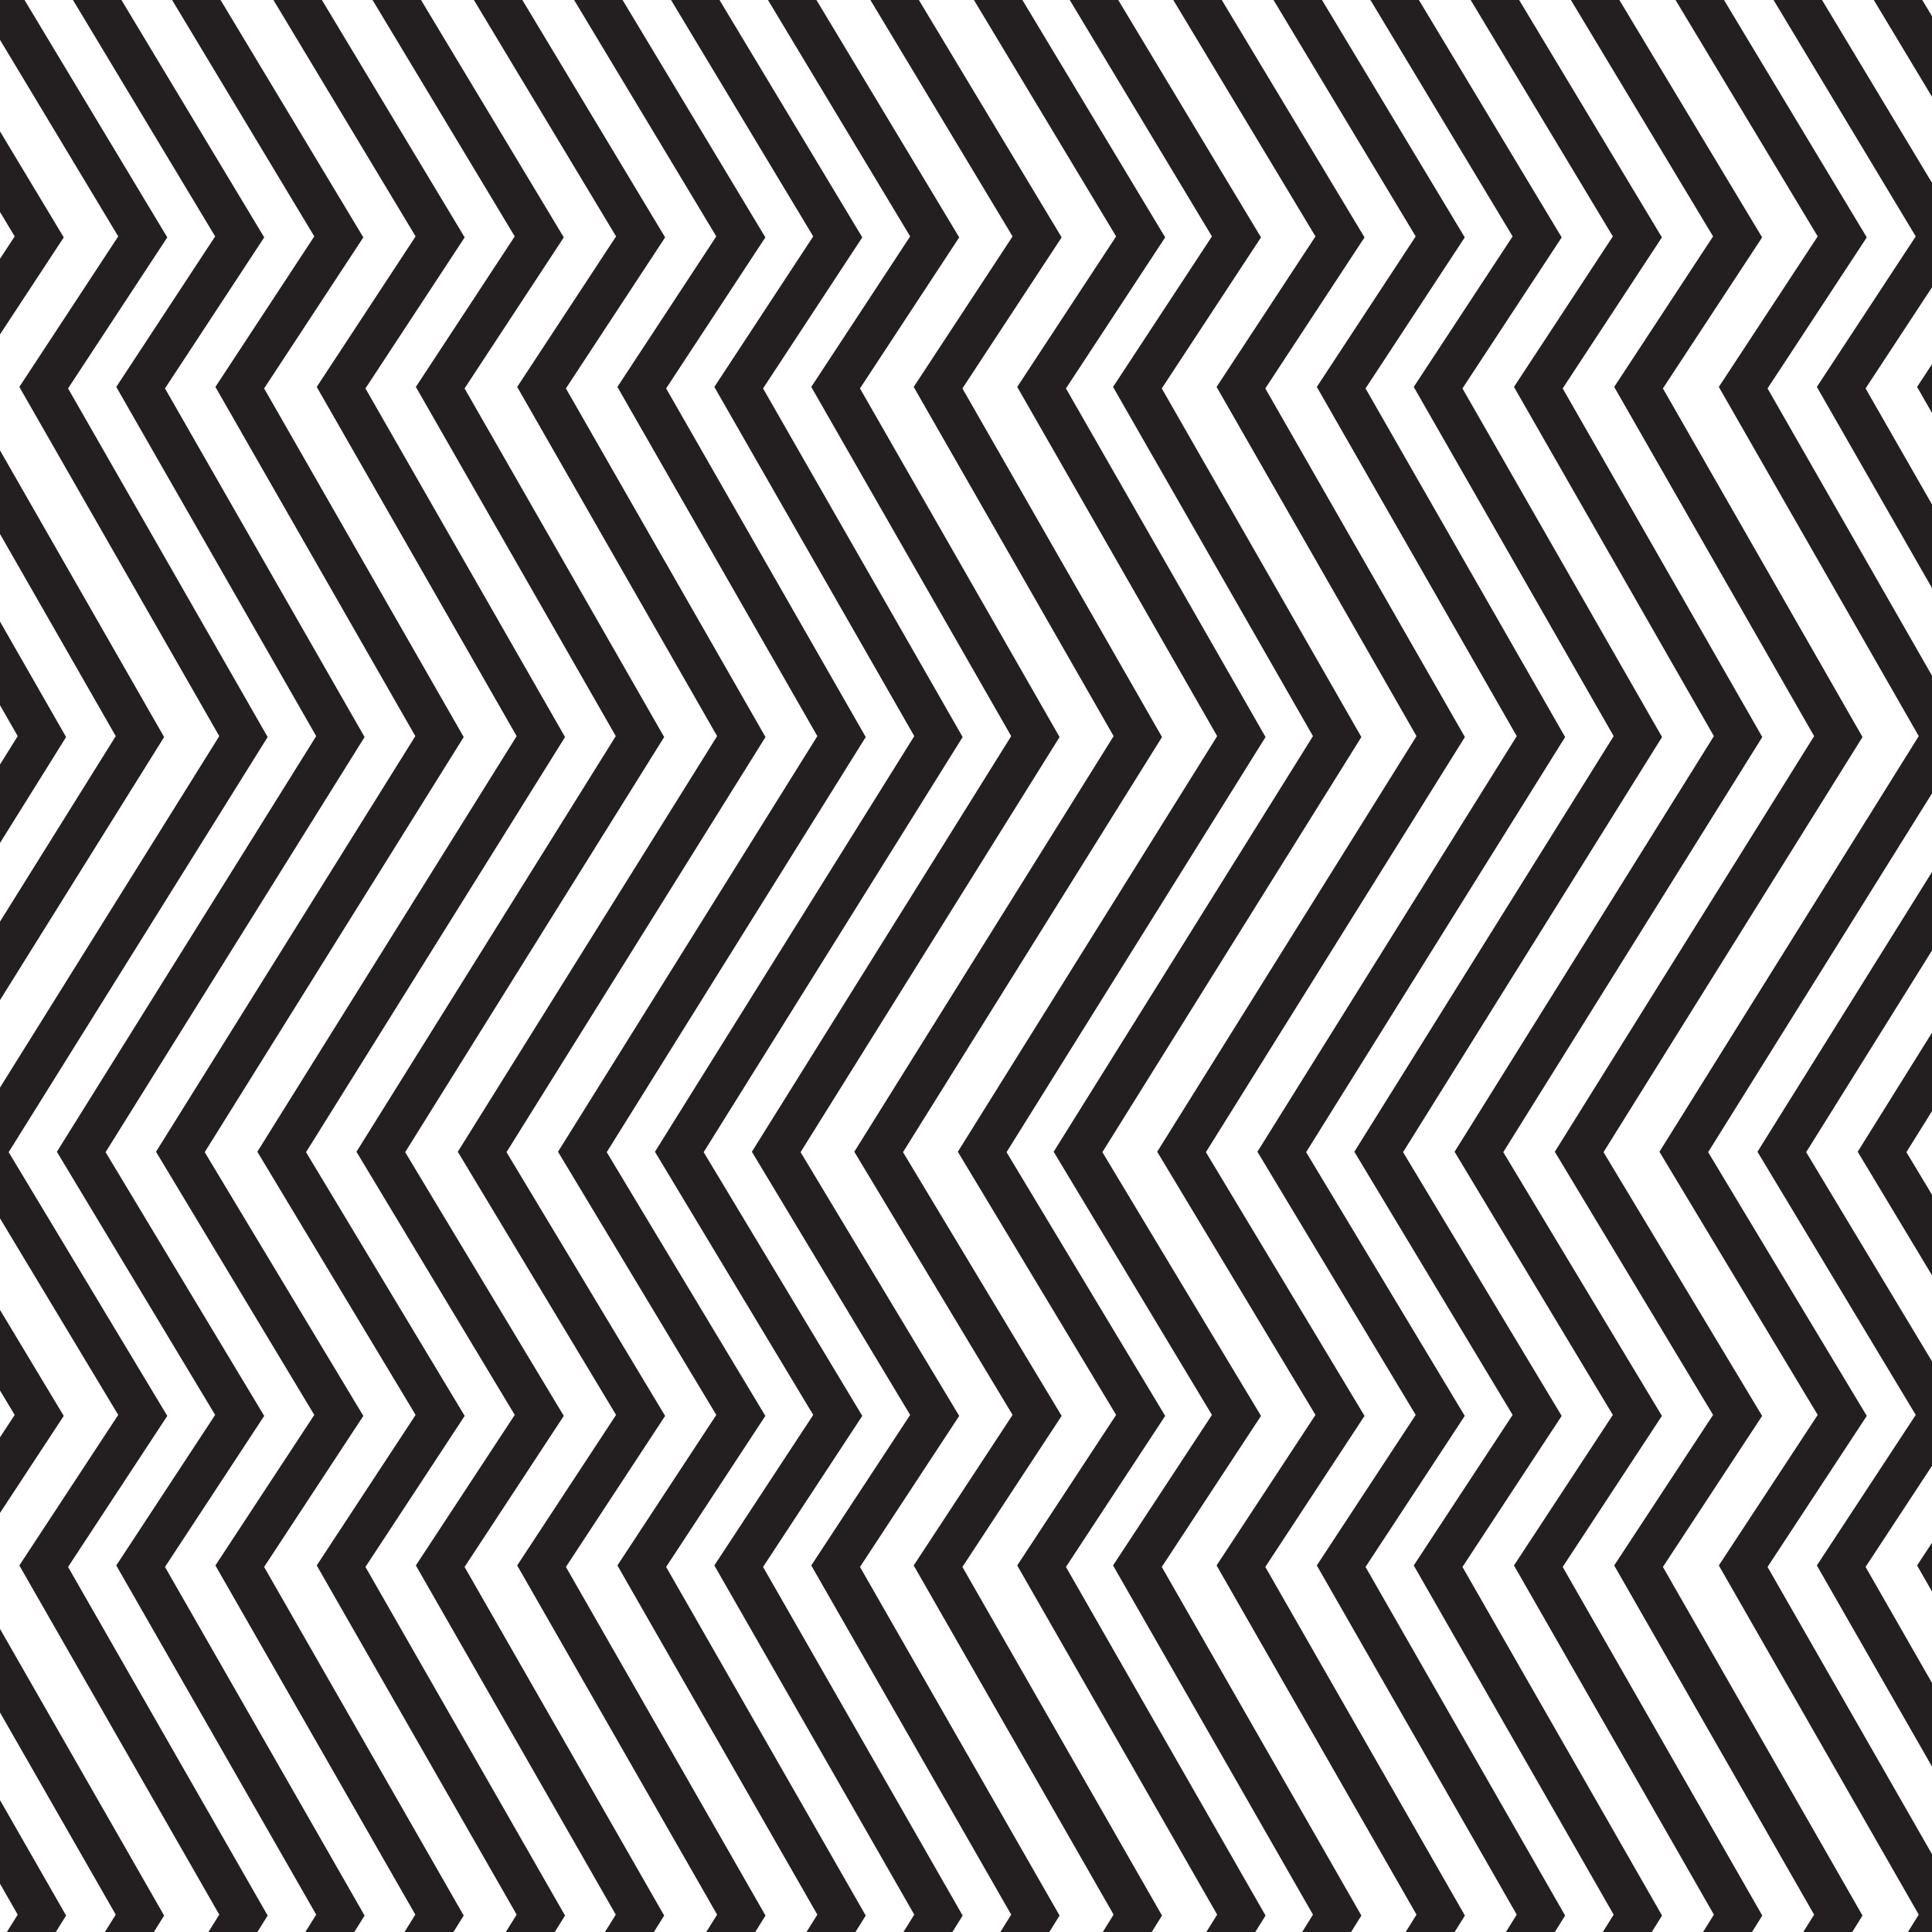
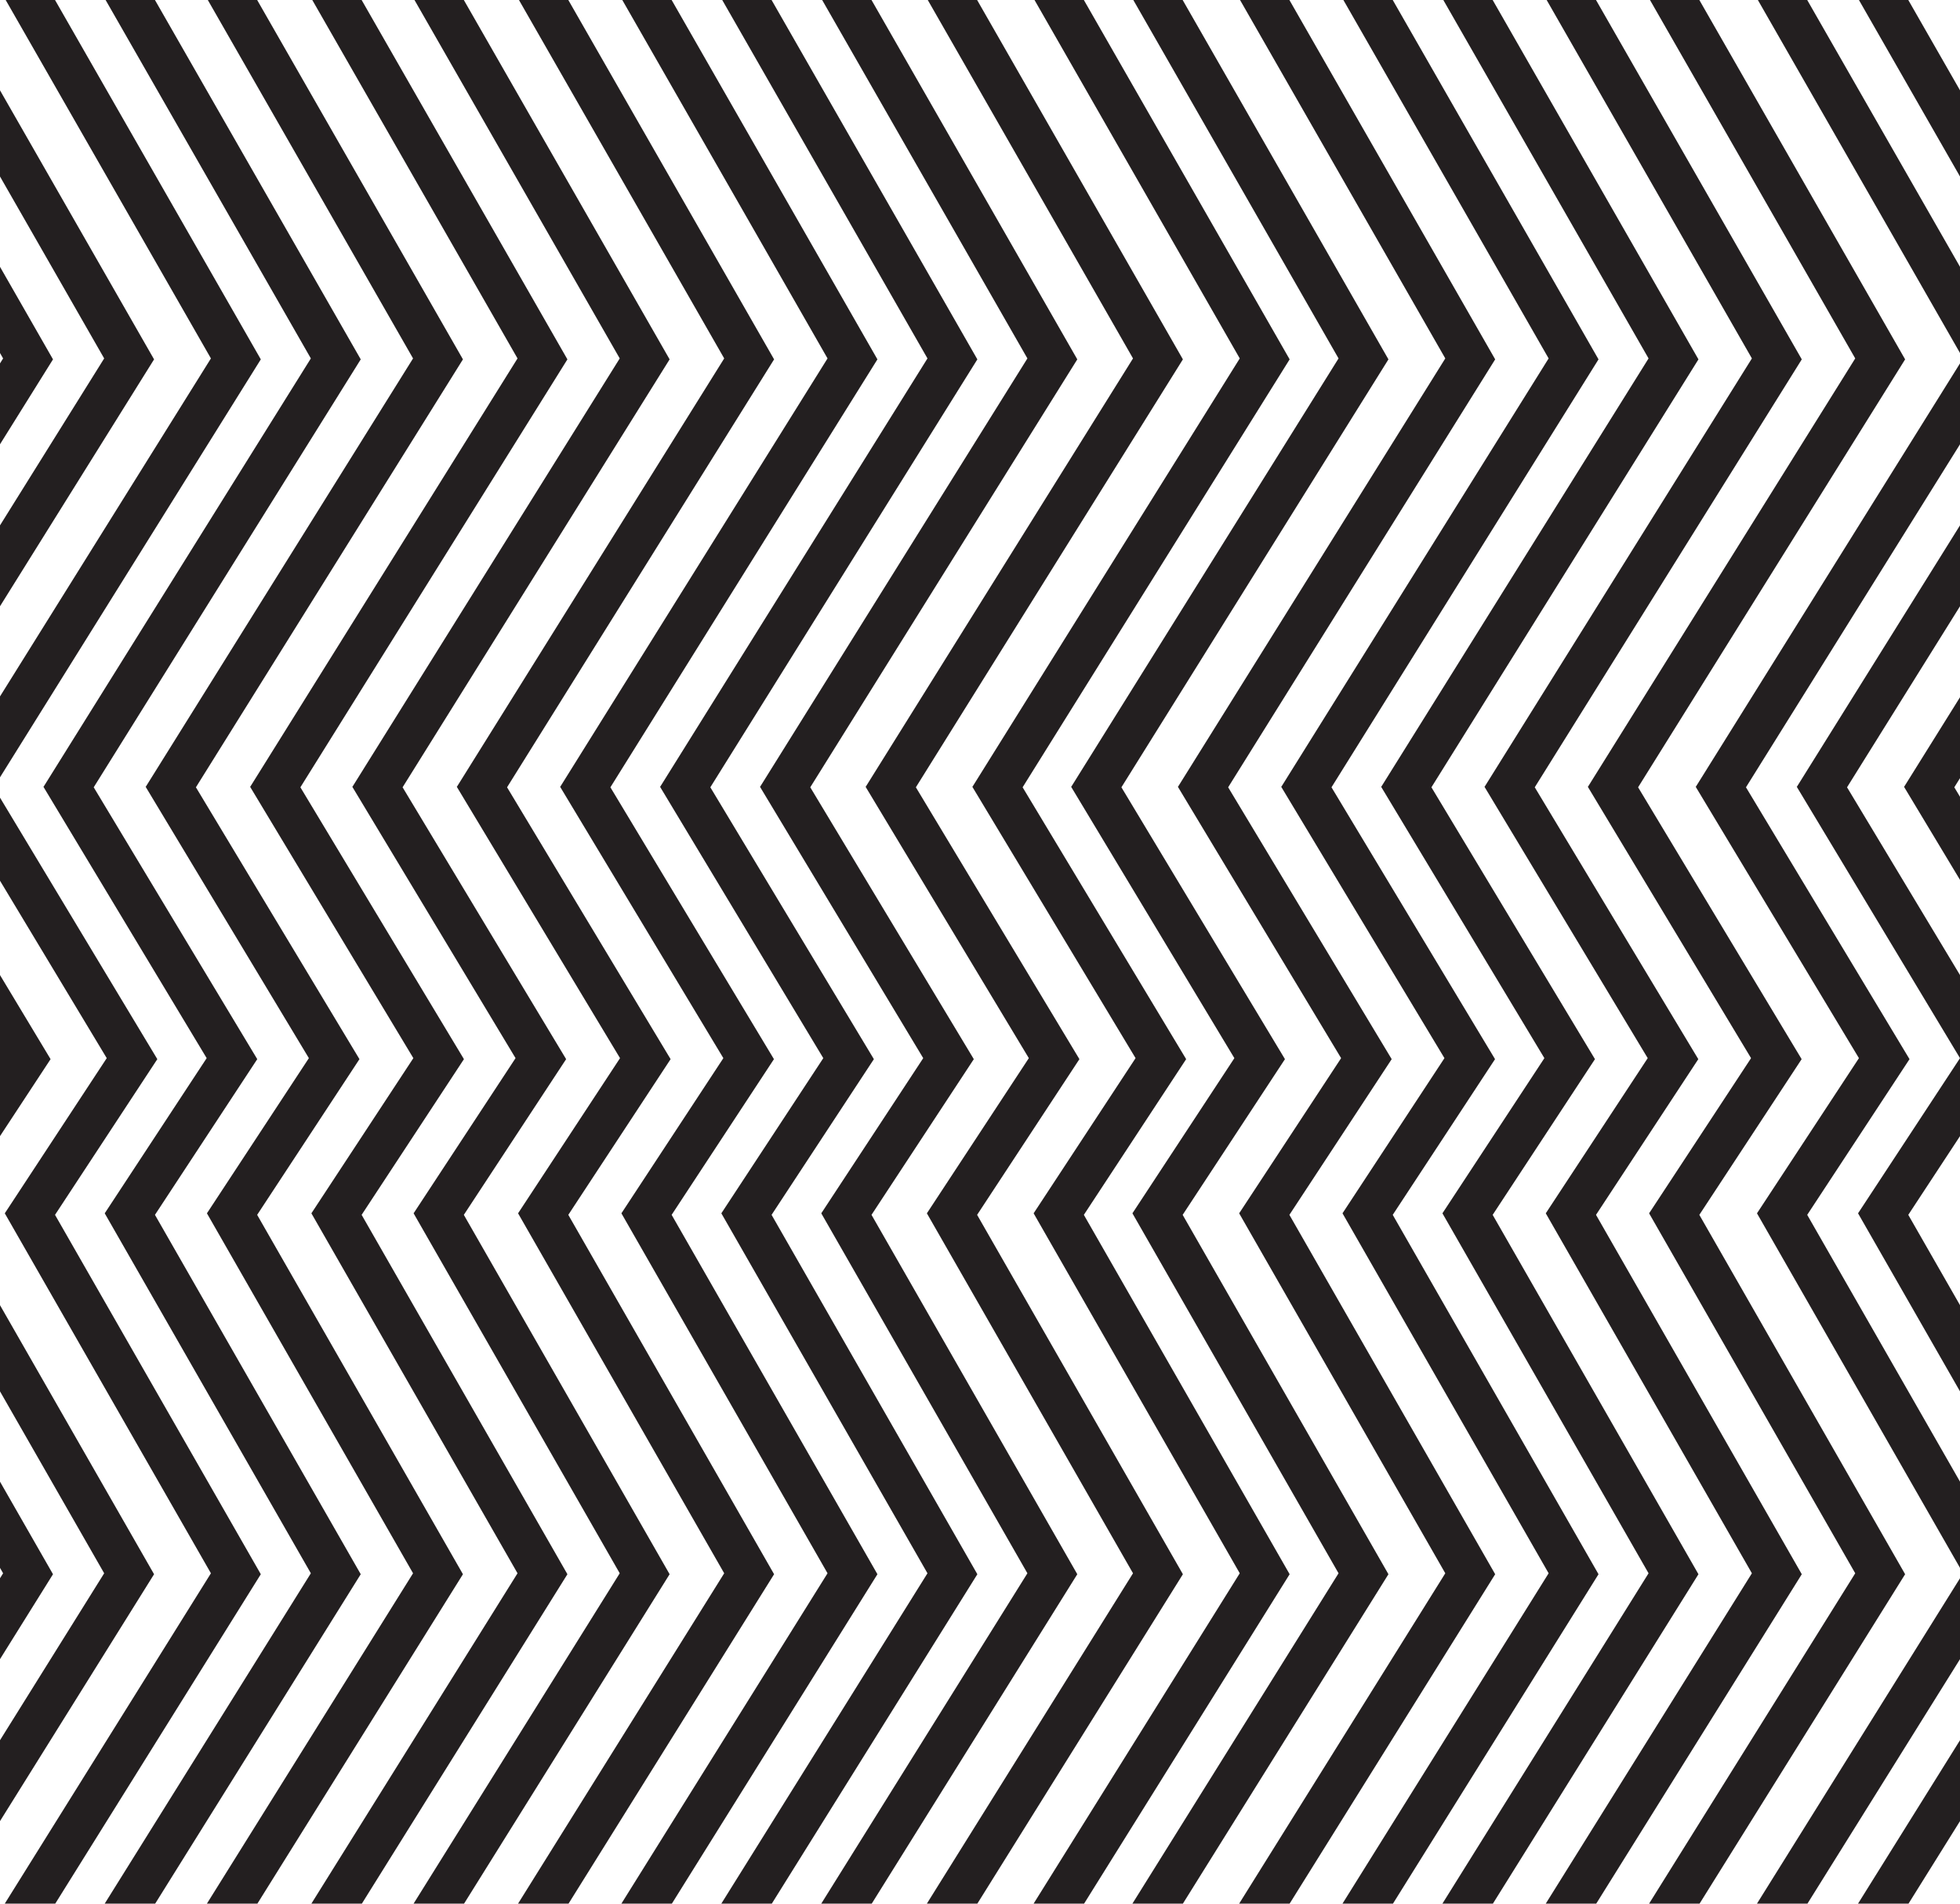
- <svg xmlns="http://www.w3.org/2000/svg" version="1.1" id="Layer_1" x="0px" y="0px" width="2000px" height="2000px" viewBox="0 -400 2000 2000" enable-background="new 0 -400 2000 2000" xml:space="preserve">
+ <svg xmlns="http://www.w3.org/2000/svg" xmlns:xlink="http://www.w3.org/1999/xlink" version="1.1" id="Layer_1" x="0px" y="0px" width="1000px" height="971.4px" viewBox="549.188 472.225 1000 971.4" enable-background="new 549.188 472.225 1000 971.4" xml:space="preserve">
  <g>
-     <polygon fill="#231F20" points="-138.195,1222.091 -35.479,1065.726 -199.684,792.716 68.422,362.979 -138.195,2.091    -35.479,-154.274 -213.346,-450 -250.195,-427.837 -86.265,-155.283 -188.628,0.546 18.332,362.032 -249.918,791.997    -250.195,792.163 -86.265,1064.717 -188.628,1220.546 18.332,1582.032 -250.012,2012.147 -213.529,2034.907 68.422,1582.979  " />
-     <polygon fill="#231F20" points="-36.718,1222.091 65.999,1065.726 -98.207,792.716 169.9,362.979 -36.718,2.091 65.999,-154.274    -111.869,-450 -148.717,-427.837 15.213,-155.283 -87.151,0.546 119.809,362.032 -148.44,791.997 -148.717,792.163    15.213,1064.717 -87.151,1220.546 119.809,1582.032 -148.534,2012.147 -112.052,2034.907 169.9,1582.979  " />
-     <polygon fill="#231F20" points="70.457,1222.091 173.173,1065.726 8.968,792.715 277.075,362.979 70.457,2.091 173.173,-154.274    -4.694,-450 -41.542,-427.837 122.388,-155.283 20.024,0.546 226.984,362.032 -41.265,791.996 -41.542,792.163 122.388,1064.717    20.024,1220.546 226.984,1582.032 -41.359,2012.147 -4.877,2034.907 277.075,1582.979  " />
-     <polygon fill="#231F20" points="170.795,1222.091 273.511,1065.726 109.306,792.715 377.413,362.979 170.795,2.091    273.511,-154.274 95.644,-450 58.795,-427.837 222.726,-155.283 120.362,0.546 327.322,362.032 59.074,791.995 58.795,792.163    222.726,1064.717 120.362,1220.546 327.322,1582.032 58.979,2012.147 95.461,2034.907 377.413,1582.979  " />
-     <polygon fill="#231F20" points="273.413,1222.091 376.128,1065.726 211.923,792.715 480.03,362.979 273.413,2.091    376.128,-154.274 198.261,-450 161.413,-427.837 325.343,-155.283 222.979,0.546 429.939,362.032 161.69,791.996 161.413,792.163    325.343,1064.717 222.979,1220.546 429.939,1582.032 161.596,2012.147 198.078,2034.907 480.03,1582.979  " />
-     <polygon fill="#231F20" points="378.308,1222.091 481.024,1065.726 316.819,792.715 584.926,362.979 378.308,2.091    481.024,-154.274 303.157,-450 266.309,-427.837 430.239,-155.283 327.875,0.546 534.835,362.032 266.586,791.996 266.309,792.163    430.239,1064.717 327.875,1220.546 534.835,1582.032 266.492,2012.147 302.974,2034.907 584.926,1582.979  " />
-     <polygon fill="#231F20" points="480.925,1222.091 583.642,1065.726 419.437,792.715 687.543,362.979 480.925,2.091    583.642,-154.274 405.774,-450 368.926,-427.837 532.856,-155.283 430.492,0.546 637.453,362.032 369.203,791.996 368.926,792.163    532.856,1064.717 430.492,1220.546 637.453,1582.032 369.109,2012.147 405.591,2034.907 687.543,1582.979  " />
-     <polygon fill="#231F20" points="585.821,1222.091 688.538,1065.726 524.333,792.716 792.439,362.979 585.821,2.091    688.538,-154.274 510.67,-450 473.822,-427.837 637.752,-155.283 535.388,0.546 742.348,362.032 474.099,791.997 473.822,792.163    637.752,1064.717 535.388,1220.546 742.348,1582.032 474.005,2012.147 510.487,2034.907 792.439,1582.979  " />
-     <polygon fill="#231F20" points="689.578,1222.091 792.294,1065.726 628.089,792.716 896.196,362.979 689.578,2.091    792.294,-154.274 614.427,-450 577.578,-427.837 741.509,-155.283 639.145,0.546 846.105,362.032 577.855,791.997 577.578,792.163    741.509,1064.717 639.145,1220.546 846.105,1582.032 577.761,2012.147 614.244,2034.907 896.196,1582.979  " />
-     <polygon fill="#231F20" points="789.916,1222.091 892.632,1065.726 728.427,792.716 996.534,362.979 789.916,2.091    892.632,-154.274 714.765,-450 677.917,-427.837 841.847,-155.283 739.483,0.546 946.443,362.032 678.194,791.997 677.917,792.163    841.847,1064.717 739.483,1220.546 946.443,1582.032 678.1,2012.147 714.582,2034.907 996.534,1582.979  " />
-     <polygon fill="#231F20" points="890.254,1222.091 992.971,1065.726 828.766,792.715 1096.873,362.979 890.254,2.091    992.971,-154.274 815.104,-450 778.255,-427.837 942.186,-155.283 839.821,0.546 1046.781,362.032 778.532,791.997    778.255,792.163 942.186,1064.717 839.821,1220.546 1046.781,1582.032 778.438,2012.147 814.92,2034.907 1096.873,1582.979  " />
-     <polygon fill="#231F20" points="996.29,1222.091 1099.006,1065.726 934.801,792.716 1202.908,362.979 996.29,2.091    1099.006,-154.274 921.139,-450 884.29,-427.837 1048.221,-155.283 945.856,0.546 1152.816,362.032 884.567,791.997    884.29,792.163 1048.221,1064.717 945.856,1220.546 1152.816,1582.032 884.473,2012.147 920.956,2034.907 1202.908,1582.979  " />
-     <polygon fill="#231F20" points="1103.465,1222.091 1206.181,1065.726 1041.975,792.716 1310.082,362.979 1103.465,2.091    1206.181,-154.274 1028.312,-450 991.464,-427.837 1155.396,-155.283 1053.031,0.546 1259.99,362.032 991.741,791.997    991.464,792.163 1155.396,1064.717 1053.031,1220.546 1259.99,1582.032 991.646,2012.147 1028.13,2034.907 1310.082,1582.979  " />
-     <polygon fill="#231F20" points="1202.663,1222.091 1305.38,1065.726 1141.174,792.715 1409.28,362.979 1202.663,2.091    1305.38,-154.274 1127.512,-450 1090.664,-427.837 1254.595,-155.283 1152.229,0.546 1359.188,362.032 1090.94,791.997    1090.664,792.163 1254.595,1064.717 1152.229,1220.546 1359.188,1582.032 1090.847,2012.147 1127.329,2034.906 1409.28,1582.979     " />
-     <polygon fill="#231F20" points="1309.837,1222.091 1412.554,1065.726 1248.35,792.715 1516.454,362.979 1309.837,2.091    1412.554,-154.274 1234.688,-450 1197.84,-427.837 1361.77,-155.283 1259.403,0.546 1466.362,362.032 1198.115,791.998    1197.84,792.163 1361.77,1064.717 1259.403,1220.546 1466.362,1582.032 1198.021,2012.147 1234.505,2034.906 1516.454,1582.979     " />
-     <polygon fill="#231F20" points="1413.593,1222.091 1516.311,1065.726 1352.105,792.714 1620.21,362.979 1413.593,2.091    1516.311,-154.274 1338.444,-450 1301.596,-427.837 1465.524,-155.283 1363.159,0.546 1570.118,362.032 1301.872,791.997    1301.596,792.163 1465.524,1064.717 1363.159,1220.546 1570.118,1582.032 1301.778,2012.147 1338.261,2034.906 1620.21,1582.979     " />
-     <polygon fill="#231F20" points="1513.931,1222.091 1616.646,1065.726 1452.443,792.715 1720.548,362.979 1513.931,2.091    1616.646,-154.274 1438.782,-450 1401.934,-427.837 1565.862,-155.283 1463.497,0.546 1670.456,362.032 1402.21,791.997    1401.934,792.163 1565.862,1064.717 1463.497,1220.546 1670.456,1582.032 1402.116,2012.147 1438.599,2034.906 1720.548,1582.979     " />
-     <polygon fill="#231F20" points="1617.688,1222.091 1720.403,1065.726 1556.199,792.714 1824.304,362.979 1617.688,2.091    1720.403,-154.274 1542.538,-450 1505.689,-427.837 1669.618,-155.283 1567.253,0.546 1774.212,362.032 1505.966,791.997    1505.689,792.163 1669.618,1064.717 1567.253,1220.546 1774.212,1582.032 1505.872,2012.147 1542.354,2034.906 1824.304,1582.979     " />
-     <polygon fill="#231F20" points="1721.442,1222.091 1824.159,1065.726 1659.955,792.714 1928.061,362.979 1721.442,2.091    1824.159,-154.274 1646.294,-450 1609.445,-427.837 1773.374,-155.283 1671.009,0.546 1877.968,362.032 1609.722,791.997    1609.445,792.163 1773.374,1064.717 1671.009,1220.546 1877.968,1582.032 1609.628,2012.147 1646.11,2034.906 1928.061,1582.979     " />
-     <polygon fill="#231F20" points="1829.756,1222.091 1932.473,1065.726 1768.268,792.716 2036.374,362.979 1829.756,2.091    1932.473,-154.274 1754.605,-450 1717.759,-427.837 1881.688,-155.283 1779.322,0.546 1986.282,362.032 1718.035,791.997    1717.759,792.163 1881.688,1064.717 1779.322,1220.546 1986.282,1582.032 1717.941,2012.147 1754.424,2034.906 2036.374,1582.979     " />
-     <polygon fill="#231F20" points="1931.233,1222.091 2033.949,1065.726 1869.745,792.715 2137.852,362.979 1931.233,2.091    2033.949,-154.274 1856.083,-450 1819.235,-427.837 1983.164,-155.283 1880.8,0.546 2087.759,362.032 1819.512,791.997    1819.235,792.163 1983.164,1064.717 1880.8,1220.546 2087.759,1582.032 1819.418,2012.147 1855.9,2034.906 2137.852,1582.979  " />
-     <polygon fill="#231F20" points="2137.706,1065.726 1973.501,792.715 2241.605,362.979 2034.989,2.091 2137.706,-154.274    1959.839,-450 1922.991,-427.837 2086.921,-155.283 1984.556,0.546 2191.515,362.032 1923.268,791.997 1922.991,792.163    2086.921,1064.717 1984.556,1220.546 2191.515,1582.032 1923.174,2012.147 1959.656,2034.906 2241.605,1582.979 2034.989,1222.091     " />
+     <defs>
+       <rect id="SVGID_1_" x="549.188" y="472.224" width="1000" height="971.401" />
+     </defs>
+     <clipPath id="SVGID_2_">
+       <use xlink:href="#SVGID_1_" overflow="visible" />
+     </clipPath>
+     <g clip-path="url(#SVGID_2_)">
+       <polygon fill="#231F20" points="471.235,1092.158 523.43,1012.703 439.99,873.975 576.227,655.607 471.235,472.225     523.43,392.769 433.048,242.498 414.323,253.76 497.623,392.256 445.608,471.439 550.773,655.126 414.464,873.61 414.323,873.694     497.623,1012.19 445.608,1091.374 550.773,1275.061 414.416,1493.619 432.955,1505.186 576.227,1275.541   " />
+       <polygon fill="#231F20" points="522.801,1092.158 574.995,1012.703 491.555,873.975 627.792,655.607 522.801,472.225     574.995,392.769 484.612,242.498 465.889,253.76 549.188,392.256 497.173,471.439 602.338,655.126 466.029,873.61     465.889,873.694 549.188,1012.19 497.173,1091.374 602.338,1275.061 465.981,1493.619 484.52,1505.186 627.792,1275.541   " />
+       <polygon fill="#231F20" points="577.261,1092.158 629.455,1012.703 546.015,873.975 682.252,655.607 577.261,472.225     629.455,392.769 539.073,242.498 520.349,253.76 603.648,392.256 551.633,471.439 656.799,655.126 520.489,873.609     520.349,873.694 603.648,1012.19 551.633,1091.374 656.799,1275.061 520.442,1493.619 538.98,1505.186 682.252,1275.541   " />
+       <polygon fill="#231F20" points="628.246,1092.158 680.44,1012.703 597.001,873.975 733.238,655.607 628.246,472.225     680.44,392.769 590.059,242.498 571.334,253.76 654.635,392.256 602.619,471.439 707.784,655.126 571.477,873.609     571.334,873.694 654.635,1012.19 602.619,1091.374 707.784,1275.061 571.428,1493.619 589.966,1505.186 733.238,1275.541   " />
+       <polygon fill="#231F20" points="680.391,1092.158 732.585,1012.703 649.146,873.975 785.382,655.607 680.391,472.225     732.585,392.769 642.203,242.498 623.479,253.76 706.778,392.256 654.764,471.439 759.929,655.126 623.62,873.609     623.479,873.694 706.778,1012.19 654.764,1091.374 759.929,1275.061 623.572,1493.619 642.11,1505.186 785.382,1275.541   " />
+       <polygon fill="#231F20" points="733.692,1092.158 785.888,1012.703 702.447,873.975 838.684,655.607 733.692,472.225     785.888,392.769 695.505,242.498 676.781,253.76 760.081,392.256 708.065,471.439 813.23,655.126 676.922,873.609     676.781,873.694 760.081,1012.19 708.065,1091.374 813.23,1275.061 676.874,1493.619 695.412,1505.186 838.684,1275.541   " />
+       <polygon fill="#231F20" points="785.837,1092.158 838.031,1012.703 754.593,873.975 890.828,655.607 785.837,472.225     838.031,392.769 747.649,242.498 728.925,253.76 812.226,392.256 760.21,471.439 865.375,655.126 729.066,873.609     728.925,873.694 812.226,1012.19 760.21,1091.374 865.375,1275.061 729.019,1493.619 747.557,1505.186 890.828,1275.541   " />
+       <polygon fill="#231F20" points="839.139,1092.158 891.334,1012.703 807.895,873.975 944.131,655.607 839.139,472.225     891.334,392.769 800.951,242.498 782.228,253.76 865.527,392.256 813.512,471.439 918.677,655.126 782.368,873.61     782.228,873.694 865.527,1012.19 813.512,1091.374 918.677,1275.061 782.32,1493.619 800.858,1505.186 944.131,1275.541   " />
+       <polygon fill="#231F20" points="891.862,1092.158 944.057,1012.703 860.617,873.975 996.854,655.607 891.862,472.225     944.057,392.769 853.675,242.498 834.95,253.76 918.251,392.256 866.235,471.439 971.4,655.126 835.091,873.61 834.95,873.694     918.251,1012.19 866.235,1091.374 971.4,1275.061 835.043,1493.619 853.582,1505.186 996.854,1275.541   " />
+       <polygon fill="#231F20" points="942.849,1092.158 995.043,1012.703 911.603,873.975 1047.84,655.607 942.849,472.225     995.043,392.769 904.661,242.498 885.937,253.76 969.236,392.256 917.222,471.439 1022.387,655.126 886.078,873.61     885.937,873.694 969.236,1012.19 917.222,1091.374 1022.387,1275.061 886.029,1493.619 904.568,1505.186 1047.84,1275.541   " />
+       <polygon fill="#231F20" points="993.834,1092.158 1046.029,1012.703 962.59,873.975 1098.826,655.607 993.834,472.225     1046.029,392.769 955.647,242.498 936.923,253.76 1020.223,392.256 968.207,471.439 1073.372,655.126 937.063,873.61     936.923,873.694 1020.223,1012.19 968.207,1091.374 1073.372,1275.061 937.016,1493.619 955.554,1505.186 1098.826,1275.541   " />
+       <polygon fill="#231F20" points="1047.716,1092.158 1099.91,1012.703 1016.471,873.975 1152.707,655.607 1047.716,472.225     1099.91,392.769 1009.528,242.498 990.804,253.76 1074.104,392.256 1022.088,471.439 1127.254,655.126 990.944,873.61     990.804,873.694 1074.104,1012.19 1022.088,1091.374 1127.254,1275.061 990.896,1493.619 1009.436,1505.186 1152.707,1275.541       " />
+       <polygon fill="#231F20" points="1102.176,1092.158 1154.37,1012.703 1070.93,873.975 1207.167,655.607 1102.176,472.225     1154.37,392.769 1063.987,242.498 1045.264,253.76 1128.564,392.256 1076.549,471.439 1181.713,655.126 1045.404,873.61     1045.264,873.694 1128.564,1012.19 1076.549,1091.374 1181.713,1275.061 1045.356,1493.619 1063.895,1505.186 1207.167,1275.541       " />
+       <polygon fill="#231F20" points="1152.583,1092.158 1204.777,1012.703 1121.338,873.975 1257.574,655.607 1152.583,472.225     1204.777,392.769 1114.396,242.498 1095.671,253.76 1178.972,392.256 1126.955,471.439 1232.119,655.126 1095.812,873.61     1095.671,873.694 1178.972,1012.19 1126.955,1091.374 1232.119,1275.061 1095.764,1493.619 1114.303,1505.186 1257.574,1275.541       " />
+       <polygon fill="#231F20" points="1207.042,1092.158 1259.237,1012.703 1175.798,873.975 1312.033,655.607 1207.042,472.225     1259.237,392.769 1168.855,242.498 1150.132,253.76 1233.432,392.256 1181.415,471.439 1286.58,655.126 1150.271,873.61     1150.132,873.694 1233.432,1012.19 1181.415,1091.374 1286.58,1275.061 1150.225,1493.619 1168.763,1505.186 1312.033,1275.541       " />
+       <polygon fill="#231F20" points="1259.766,1092.158 1311.961,1012.703 1228.521,873.974 1364.756,655.607 1259.766,472.225     1311.961,392.769 1221.579,242.498 1202.854,253.76 1286.154,392.256 1234.138,471.439 1339.303,655.126 1202.995,873.61     1202.854,873.694 1286.154,1012.19 1234.138,1091.374 1339.303,1275.061 1202.947,1493.619 1221.485,1505.186 1364.756,1275.541       " />
+       <polygon fill="#231F20" points="1310.751,1092.158 1362.945,1012.703 1279.507,873.975 1415.742,655.607 1310.751,472.225     1362.945,392.769 1272.565,242.498 1253.841,253.76 1337.14,392.256 1285.124,471.439 1390.288,655.126 1253.981,873.61     1253.841,873.694 1337.14,1012.19 1285.124,1091.374 1390.288,1275.061 1253.934,1493.619 1272.472,1505.186 1415.742,1275.541       " />
+       <polygon fill="#231F20" points="1363.475,1092.158 1415.669,1012.703 1332.229,873.974 1468.465,655.607 1363.475,472.225     1415.669,392.769 1325.288,242.498 1306.563,253.76 1389.862,392.256 1337.847,471.439 1443.012,655.126 1306.704,873.61     1306.563,873.694 1389.862,1012.19 1337.847,1091.374 1443.012,1275.061 1306.656,1493.619 1325.194,1505.186 1468.465,1275.541       " />
+       <polygon fill="#231F20" points="1416.196,1092.158 1468.392,1012.703 1384.952,873.974 1521.188,655.607 1416.196,472.225     1468.392,392.769 1378.011,242.498 1359.286,253.76 1442.586,392.256 1390.569,471.439 1495.734,655.126 1359.427,873.61     1359.286,873.694 1442.586,1012.19 1390.569,1091.374 1495.734,1275.061 1359.379,1493.619 1377.917,1505.186 1521.188,1275.541       " />
+       <polygon fill="#231F20" points="1471.235,1092.158 1523.431,1012.703 1439.99,873.975 1576.228,655.607 1471.235,472.225     1523.431,392.769 1433.049,242.498 1414.325,253.76 1497.624,392.256 1445.608,471.439 1550.773,655.126 1414.466,873.61     1414.325,873.694 1497.624,1012.19 1445.608,1091.374 1550.773,1275.061 1414.418,1493.619 1432.956,1505.186 1576.228,1275.541       " />
+       <polygon fill="#231F20" points="1522.801,1092.158 1574.995,1012.703 1491.556,873.975 1627.792,655.607 1522.801,472.225     1574.995,392.769 1484.613,242.498 1465.89,253.76 1549.188,392.256 1497.173,471.439 1602.338,655.126 1466.03,873.61     1465.89,873.694 1549.188,1012.19 1497.173,1091.374 1602.338,1275.061 1465.982,1493.619 1484.521,1505.186 1627.792,1275.541       " />
+       <polygon fill="#231F20" points="1629.719,1012.703 1546.278,873.975 1682.515,655.607 1577.523,472.225 1629.719,392.769     1539.337,242.498 1520.612,253.76 1603.912,392.256 1551.896,471.439 1657.061,655.126 1520.753,873.61 1520.612,873.694     1603.912,1012.19 1551.896,1091.374 1657.061,1275.061 1520.705,1493.619 1539.243,1505.186 1682.515,1275.541 1577.523,1092.158       " />
+     </g>
  </g>
</svg>
